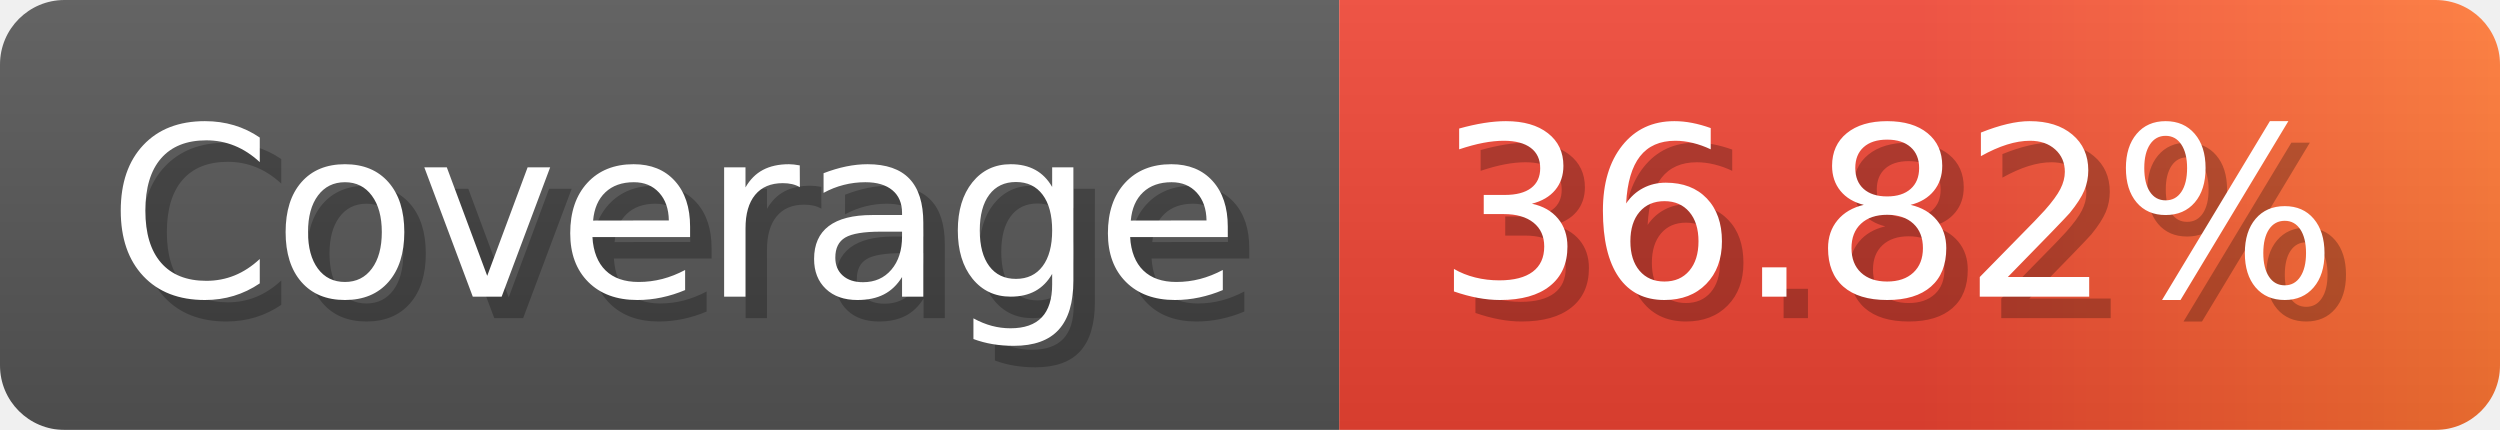
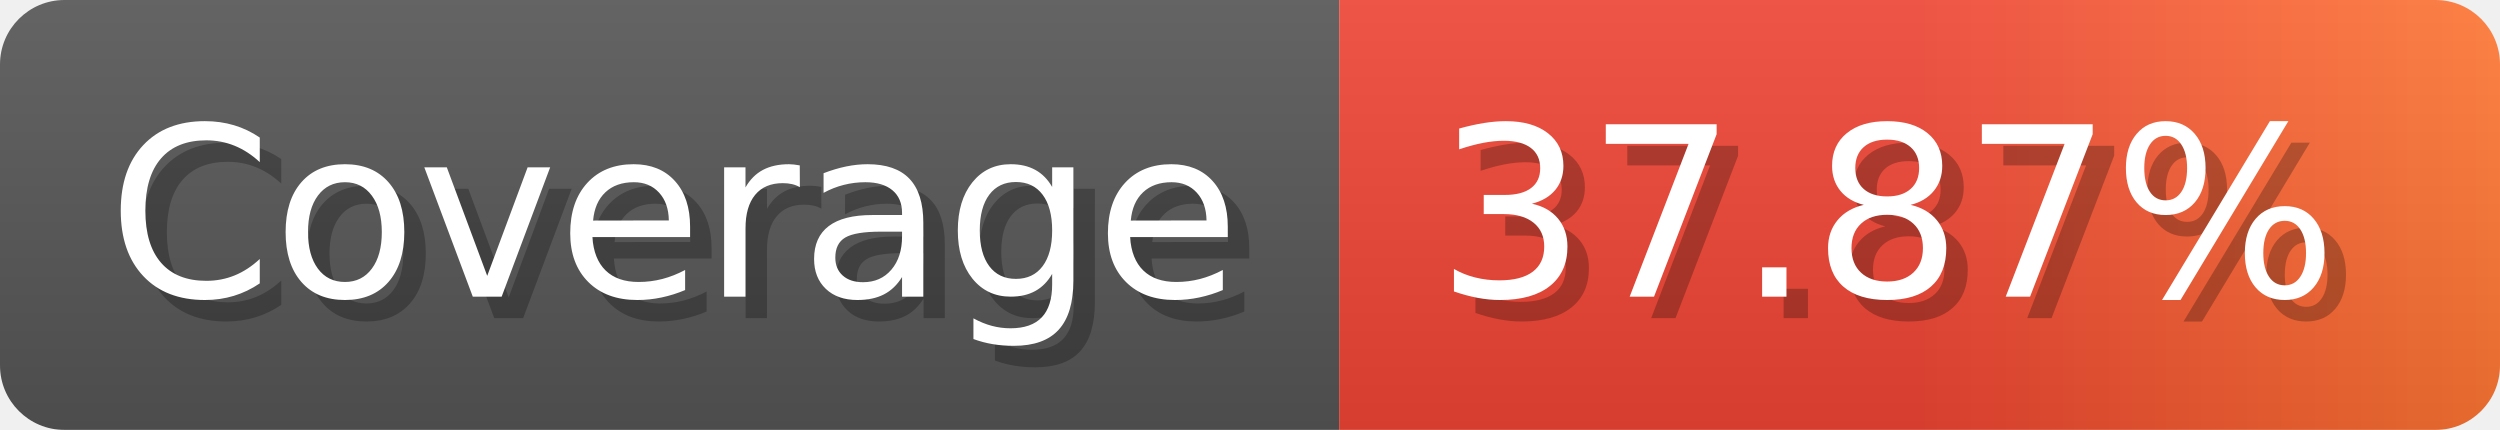
- <svg xmlns="http://www.w3.org/2000/svg" width="116.3" height="20" viewBox="0 0 1163 200" role="img" aria-label="Coverage: 36.82%">
+ <svg xmlns="http://www.w3.org/2000/svg" width="116.3" height="20" viewBox="0 0 1163 200" role="img" aria-label="Coverage: 37.87%">
  <linearGradient id="a" x2="0" y2="100%">
    <stop offset="0" stop-opacity=".1" stop-color="#EEE" />
    <stop offset="1" stop-opacity=".1" />
  </linearGradient>
  <mask id="m">
    <rect width="1163" height="200" rx="30" fill="#FFF" />
  </mask>
  <g mask="url(#m)">
    <rect width="623" height="200" fill="#555" />
    <rect width="540" height="200" fill="url(#x)" x="623" />
    <rect width="1163" height="200" fill="url(#a)" />
  </g>
  <g aria-hidden="true" fill="#fff" text-anchor="start" font-family="Verdana,DejaVu Sans,sans-serif" font-size="110">
    <text x="60" y="148" textLength="523" fill="#000" opacity="0.25">Coverage</text>
    <text x="50" y="138" textLength="523">Coverage</text>
-     <text x="678" y="148" textLength="440" fill="#000" opacity="0.25">36.82%</text>
-     <text x="668" y="138" textLength="440">36.82%</text>
+     <text x="678" y="148" textLength="440" fill="#000" opacity="0.25">37.87%</text>
+     <text x="668" y="138" textLength="440">37.87%</text>
  </g>
  <linearGradient id="x" x1="0%" y1="0%" x2="100%" y2="0%">
    <stop offset="0%" style="stop-color:#E43" />
    <stop offset="50%" style="stop-color:#E43" />
    <stop offset="100%" style="stop-color:#F73" />
  </linearGradient>
</svg>
